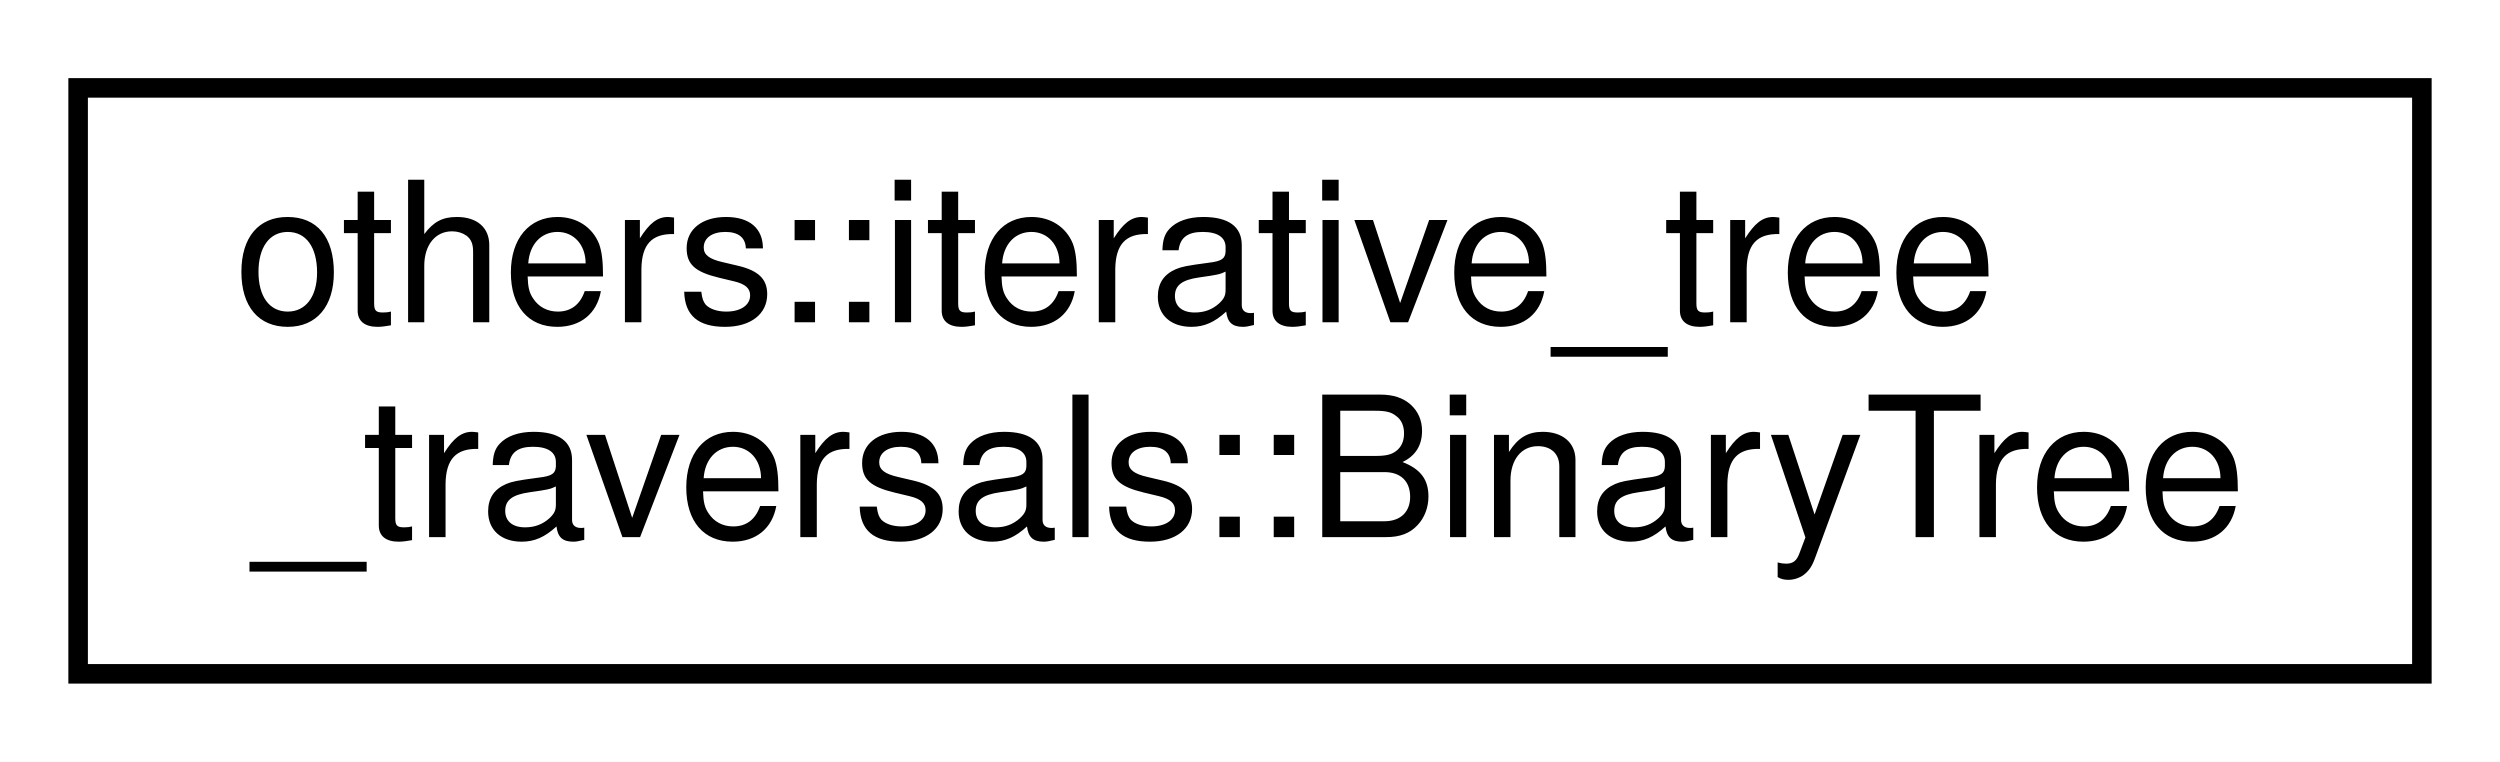
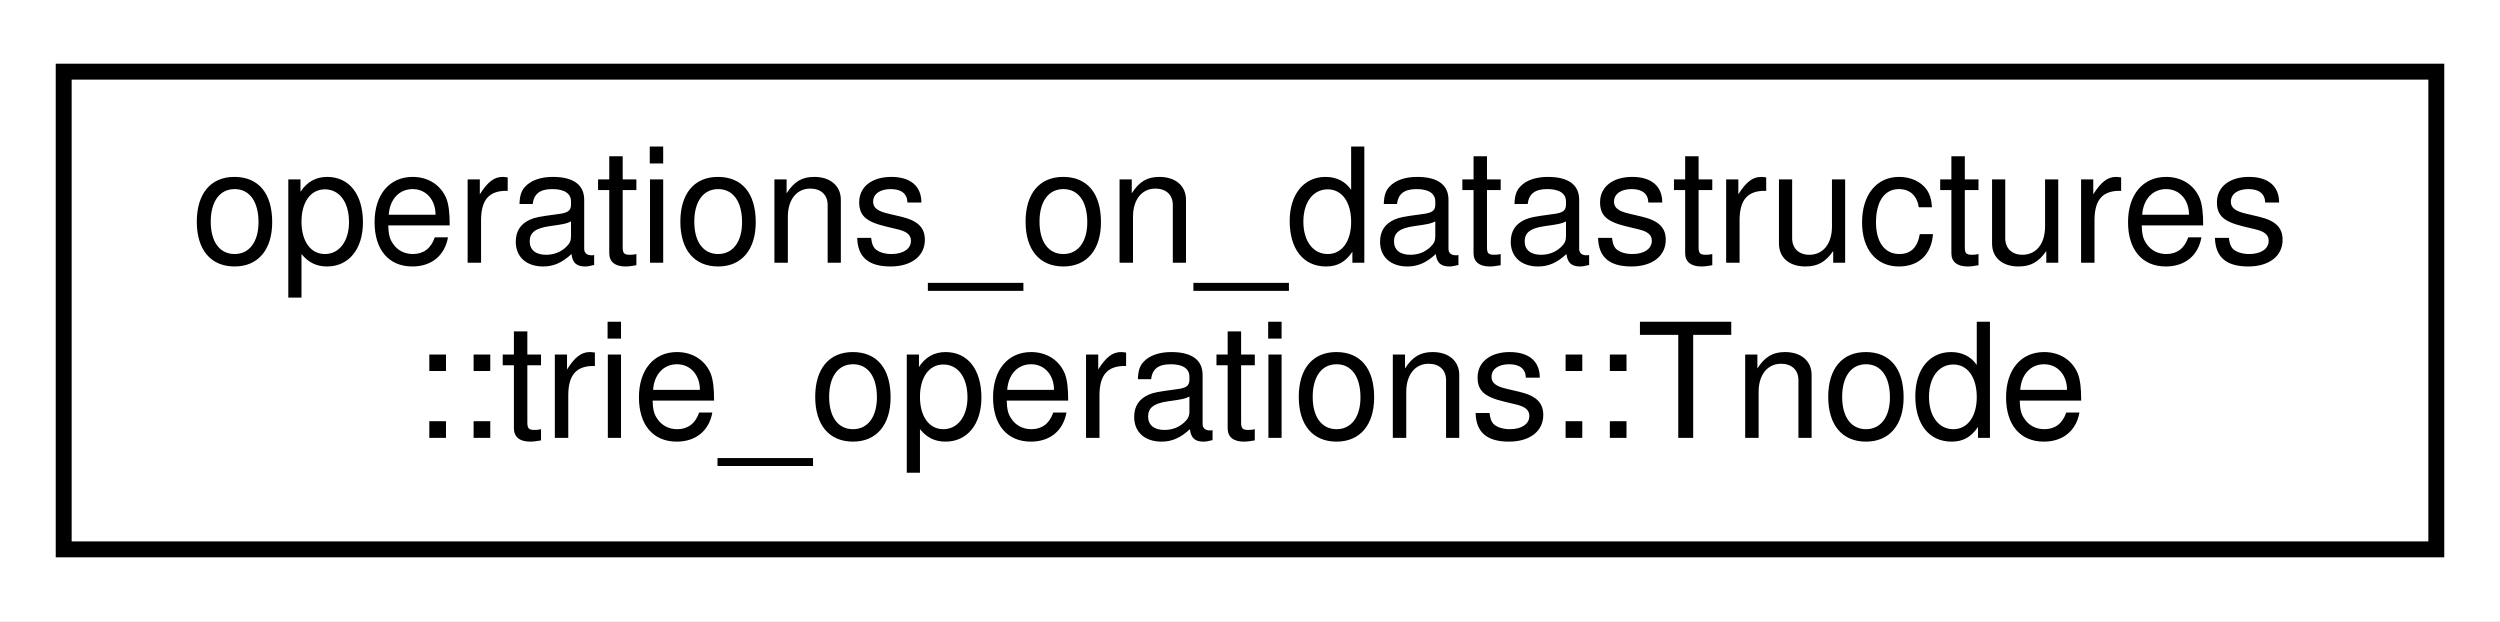
- <svg xmlns="http://www.w3.org/2000/svg" xmlns:xlink="http://www.w3.org/1999/xlink" width="128pt" height="39pt" viewBox="0.00 0.00 128.00 39.00">
+ <svg xmlns="http://www.w3.org/2000/svg" xmlns:xlink="http://www.w3.org/1999/xlink" width="157pt" height="39pt" viewBox="0.00 0.00 157.00 39.00">
  <g id="graph0" class="graph" transform="scale(1 1) rotate(0) translate(4 35)">
-     <polygon fill="white" stroke="transparent" points="-4,4 -4,-35 124,-35 124,4 -4,4" />
+     <polygon fill="white" stroke="transparent" points="-4,4 -4,-35 153,-35 153,4 -4,4" />
    <g id="node1" class="node">
      <g id="a_node1">
-         <a xlink:href="d9/d12/classothers_1_1iterative__tree__traversals_1_1_binary_tree.html" target="_top" xlink:title="defines the functions associated with the binary tree">
-           <polygon fill="white" stroke="black" points="0,-0.5 0,-30.5 120,-30.5 120,-0.5 0,-0.5" />
-           <text text-anchor="start" x="8" y="-18.5" font-family="Helvetica,sans-Serif" font-size="10.00">others::iterative_tree</text>
-           <text text-anchor="middle" x="60" y="-7.5" font-family="Helvetica,sans-Serif" font-size="10.00">_traversals::BinaryTree</text>
+         <a xlink:href="d0/d5f/classoperations__on__datastructures_1_1trie__operations_1_1_tnode.html" target="_top" xlink:title="Class defining the structure of trie node and containing the methods to perform operations on them.">
+           <polygon fill="white" stroke="black" points="0,-0.5 0,-30.5 149,-30.5 149,-0.5 0,-0.5" />
+           <text text-anchor="start" x="8" y="-18.5" font-family="Helvetica,sans-Serif" font-size="10.00">operations_on_datastructures</text>
+           <text text-anchor="middle" x="74.5" y="-7.5" font-family="Helvetica,sans-Serif" font-size="10.00">::trie_operations::Tnode</text>
        </a>
      </g>
    </g>
  </g>
</svg>
